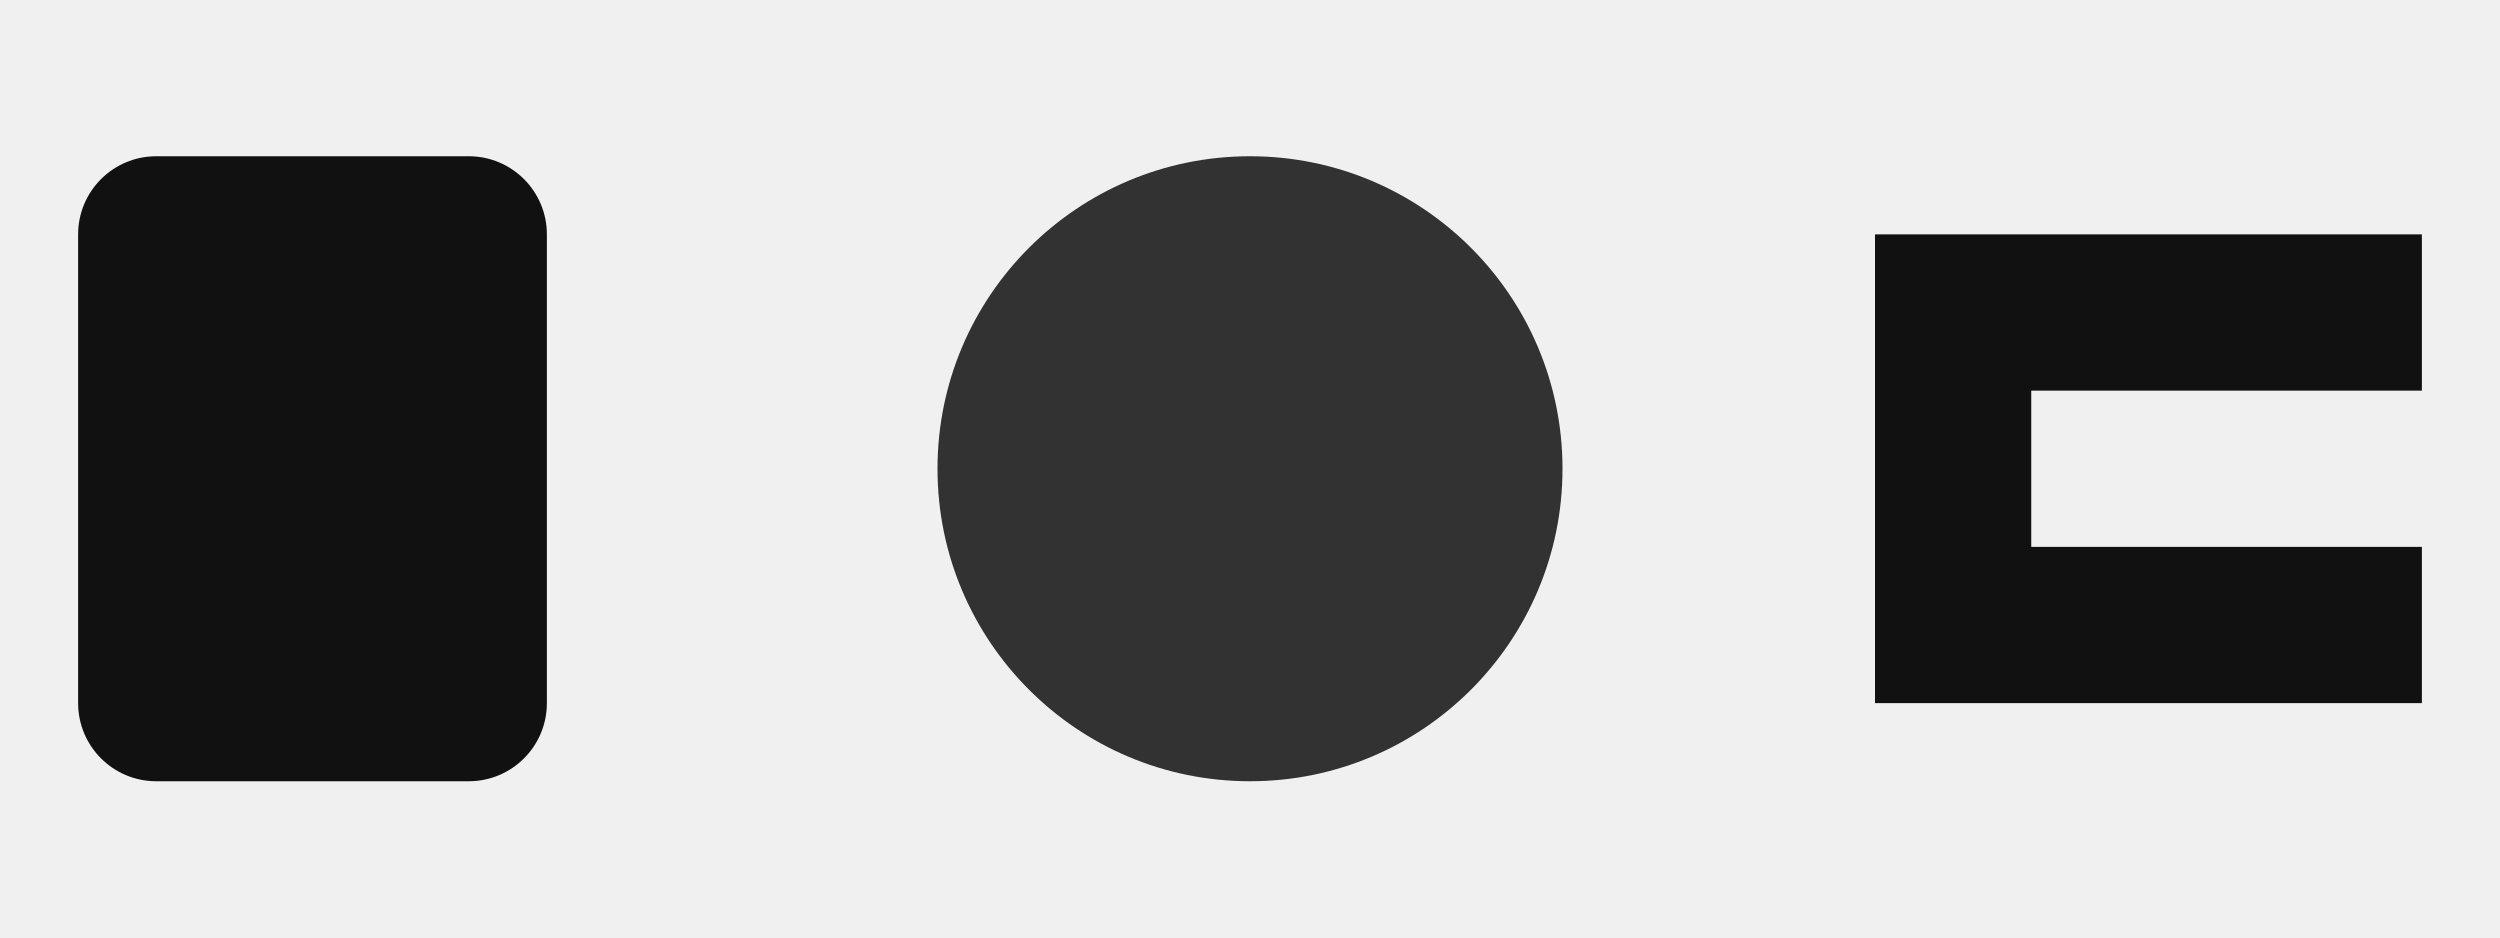
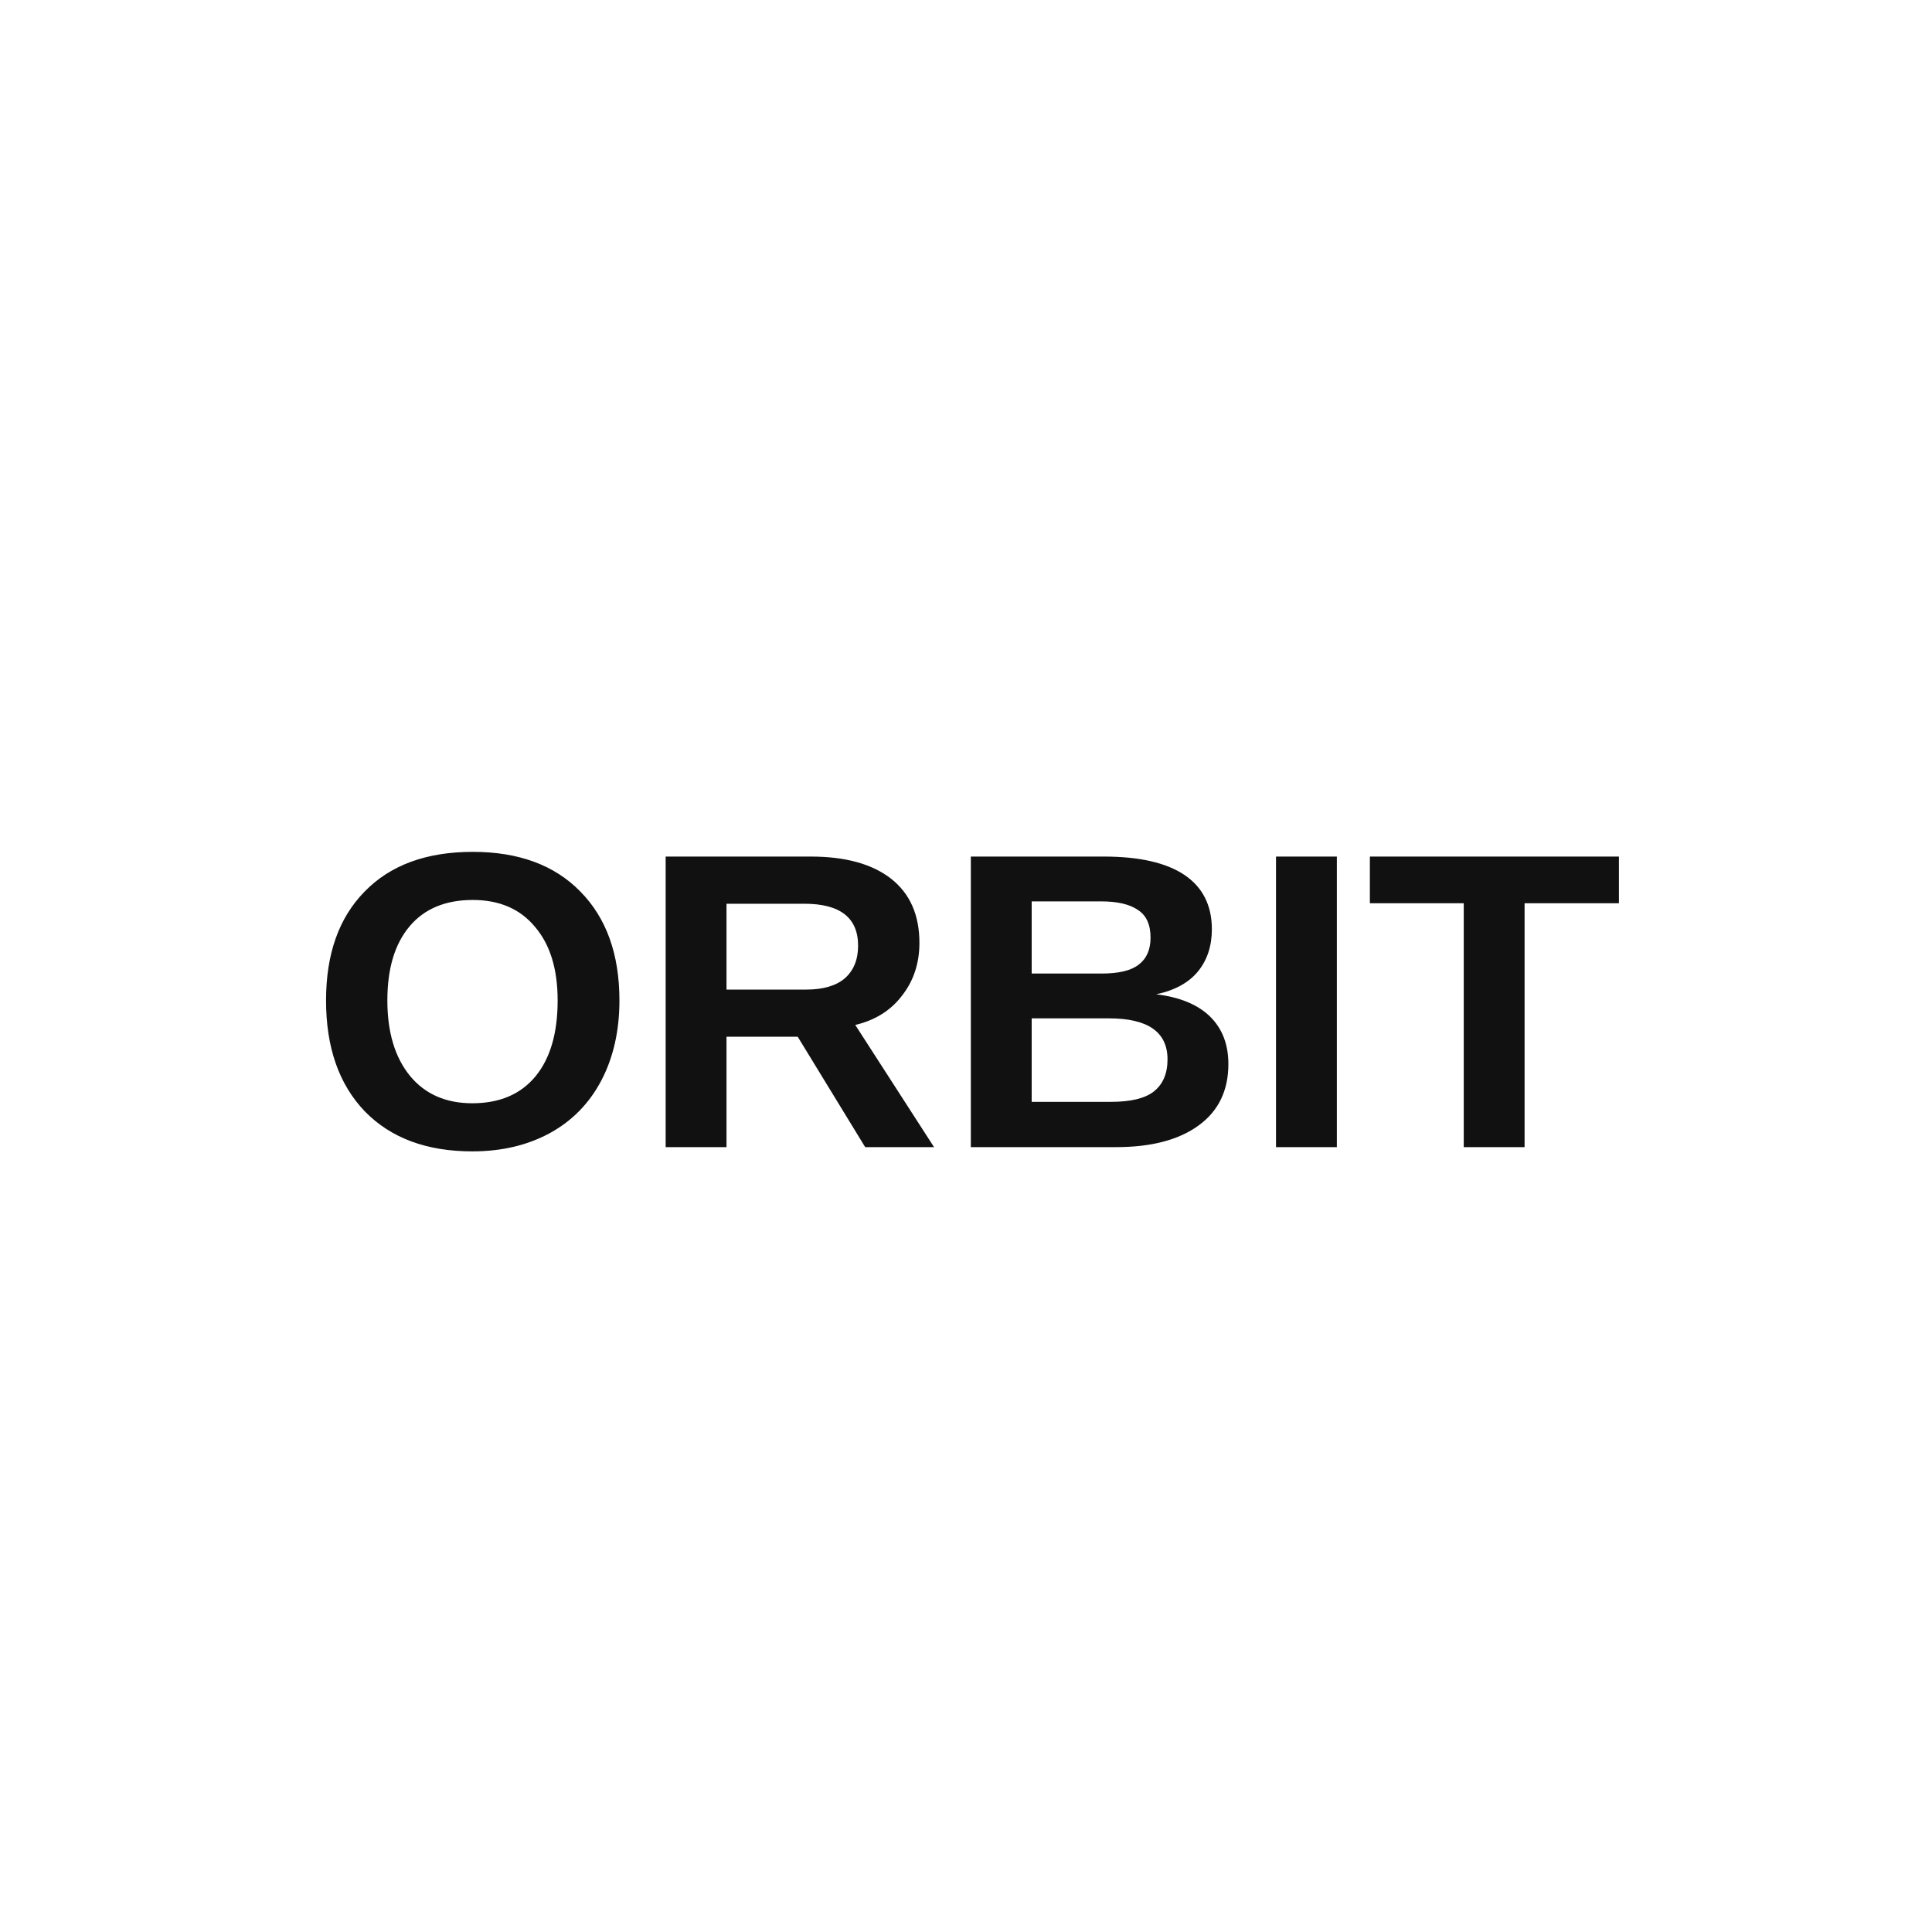
- <svg xmlns="http://www.w3.org/2000/svg" viewBox="0 0 64 24" role="img" aria-hidden="true">
-   <rect x="2" y="4" width="12" height="16" rx="2" fill="#111" />
-   <circle cx="32" cy="12" r="8" fill="#111" opacity="0.85" />
-   <path d="M48 6 h14 v4 h-10 v4 h10 v4 H48z" fill="#111" />
+ <svg xmlns="http://www.w3.org/2000/svg" viewBox="0 0 64 64" role="img">
+   <rect width="64" height="64" fill="#fff" />
+   <text x="32" y="38" text-anchor="middle" font-family="Arial,sans-serif" font-size="14" font-weight="700" fill="#111">ORBIT</text>
</svg>
